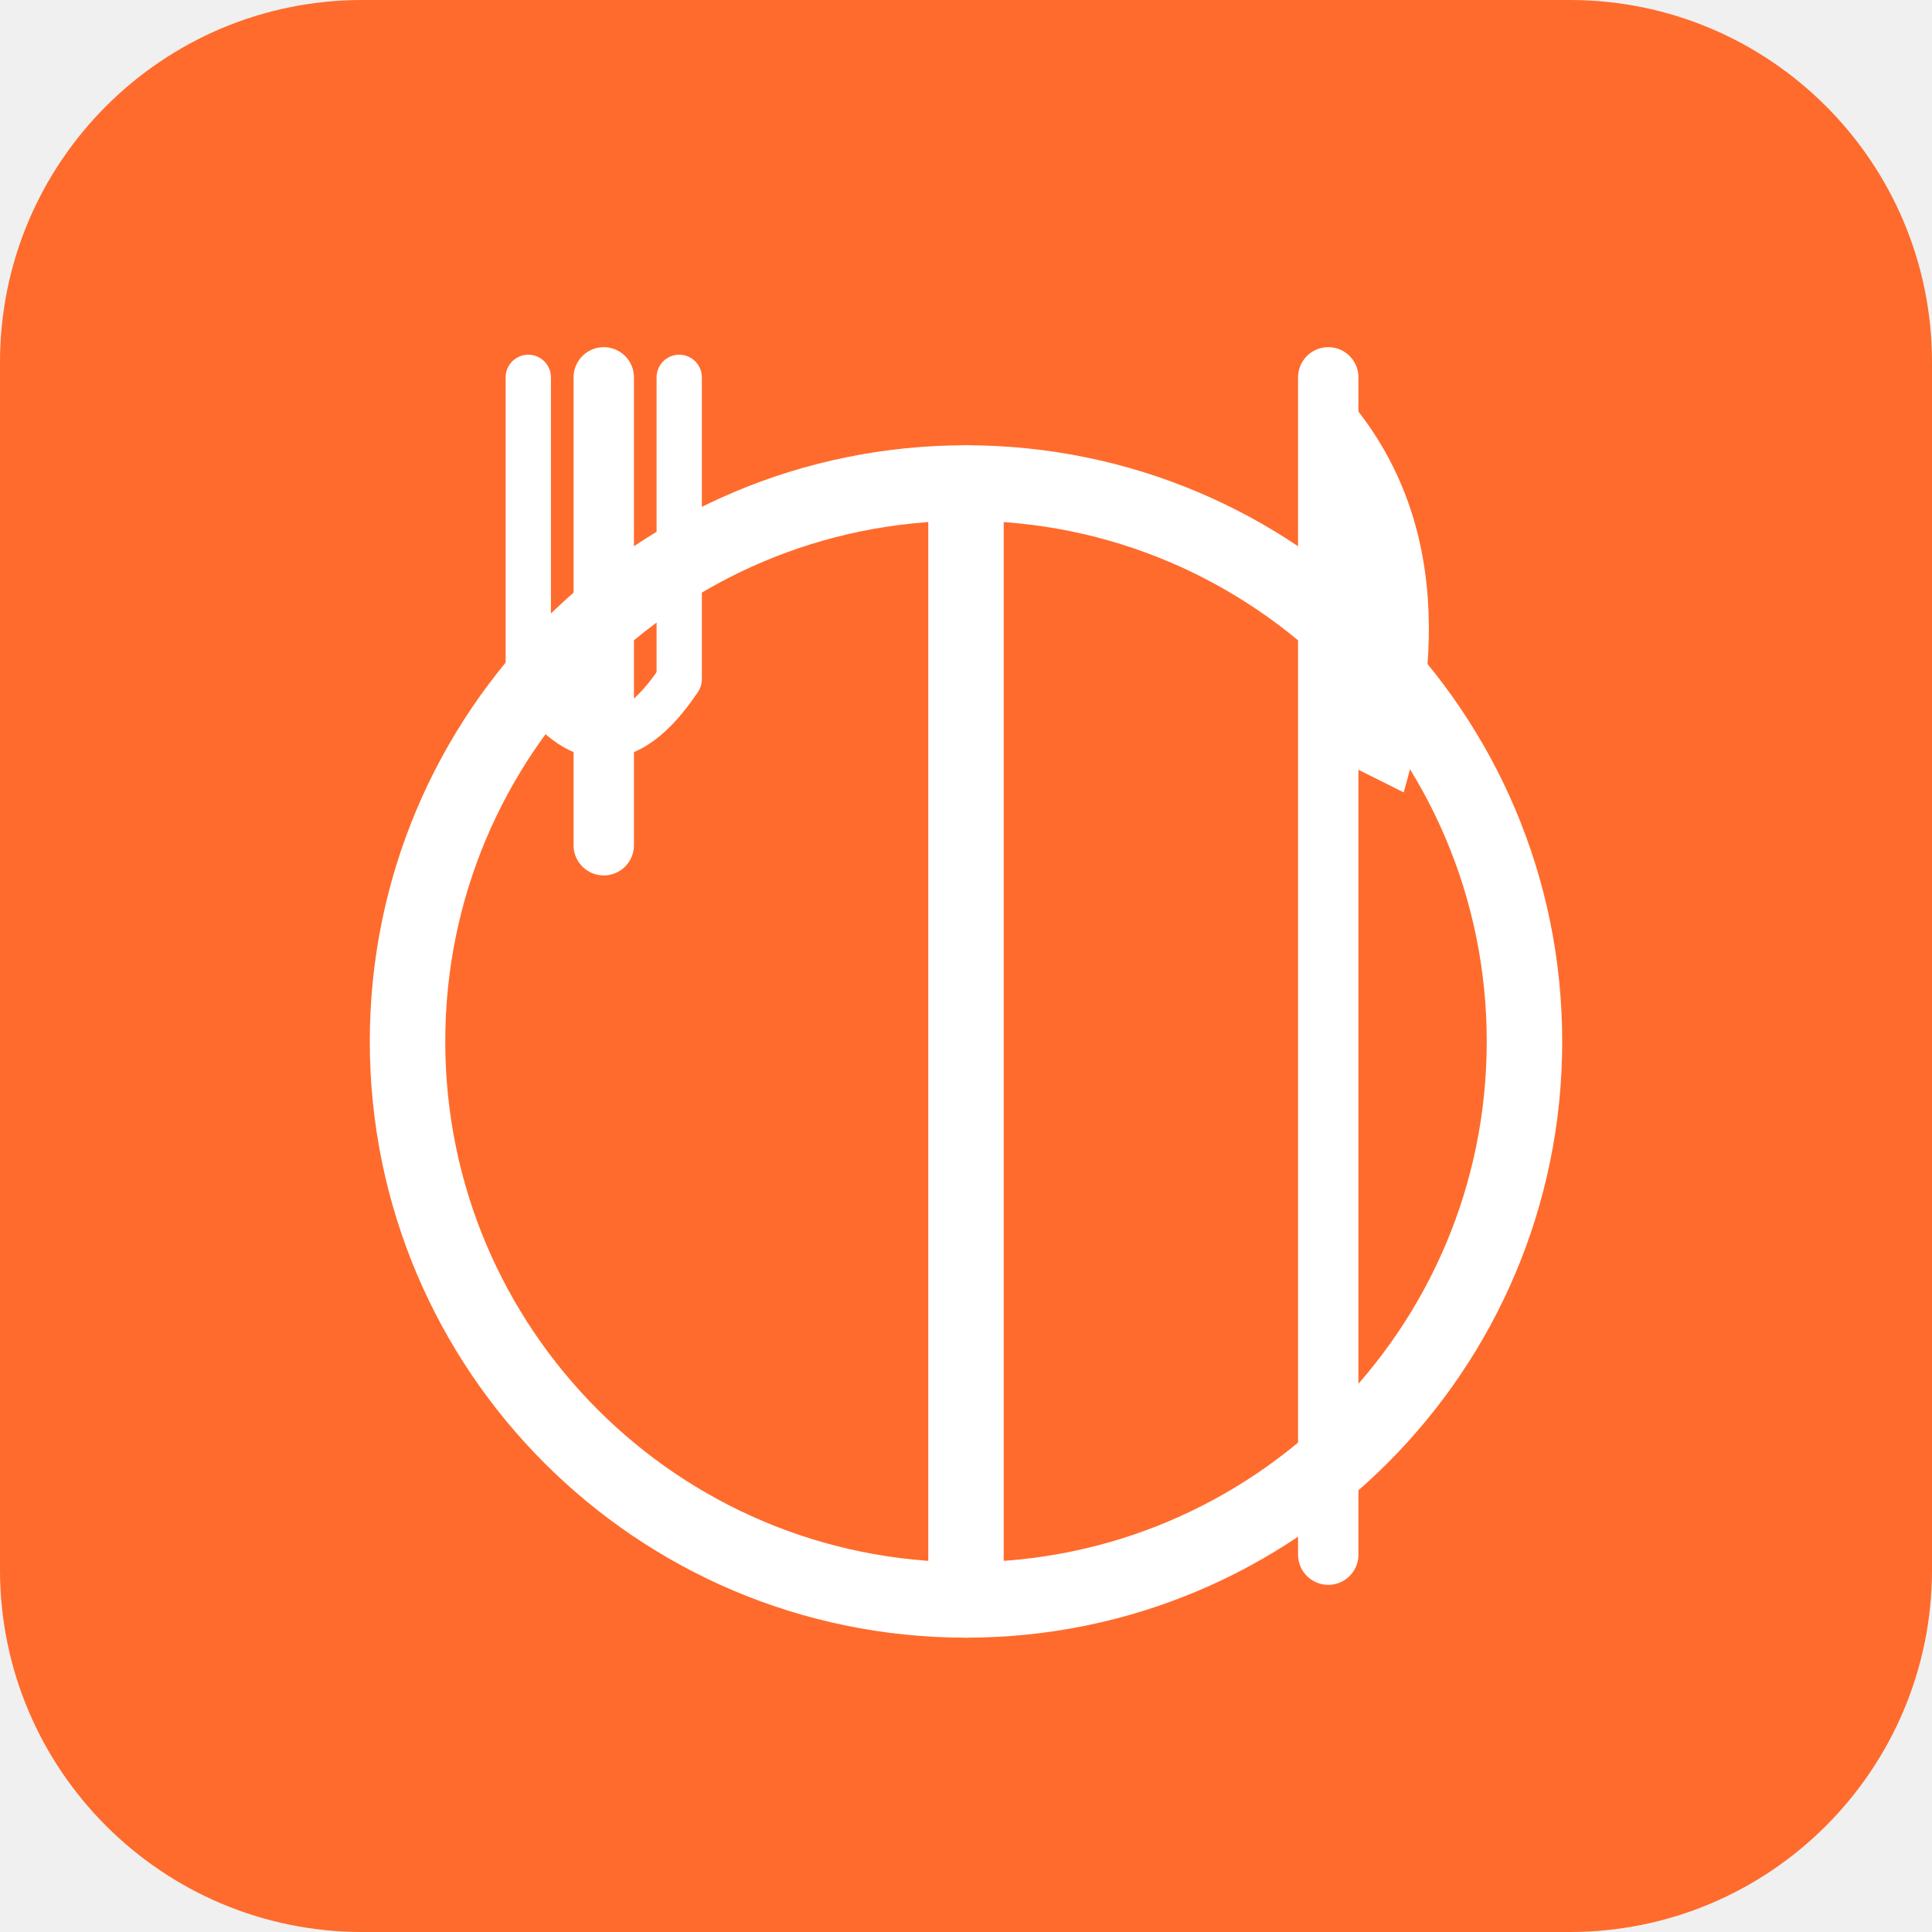
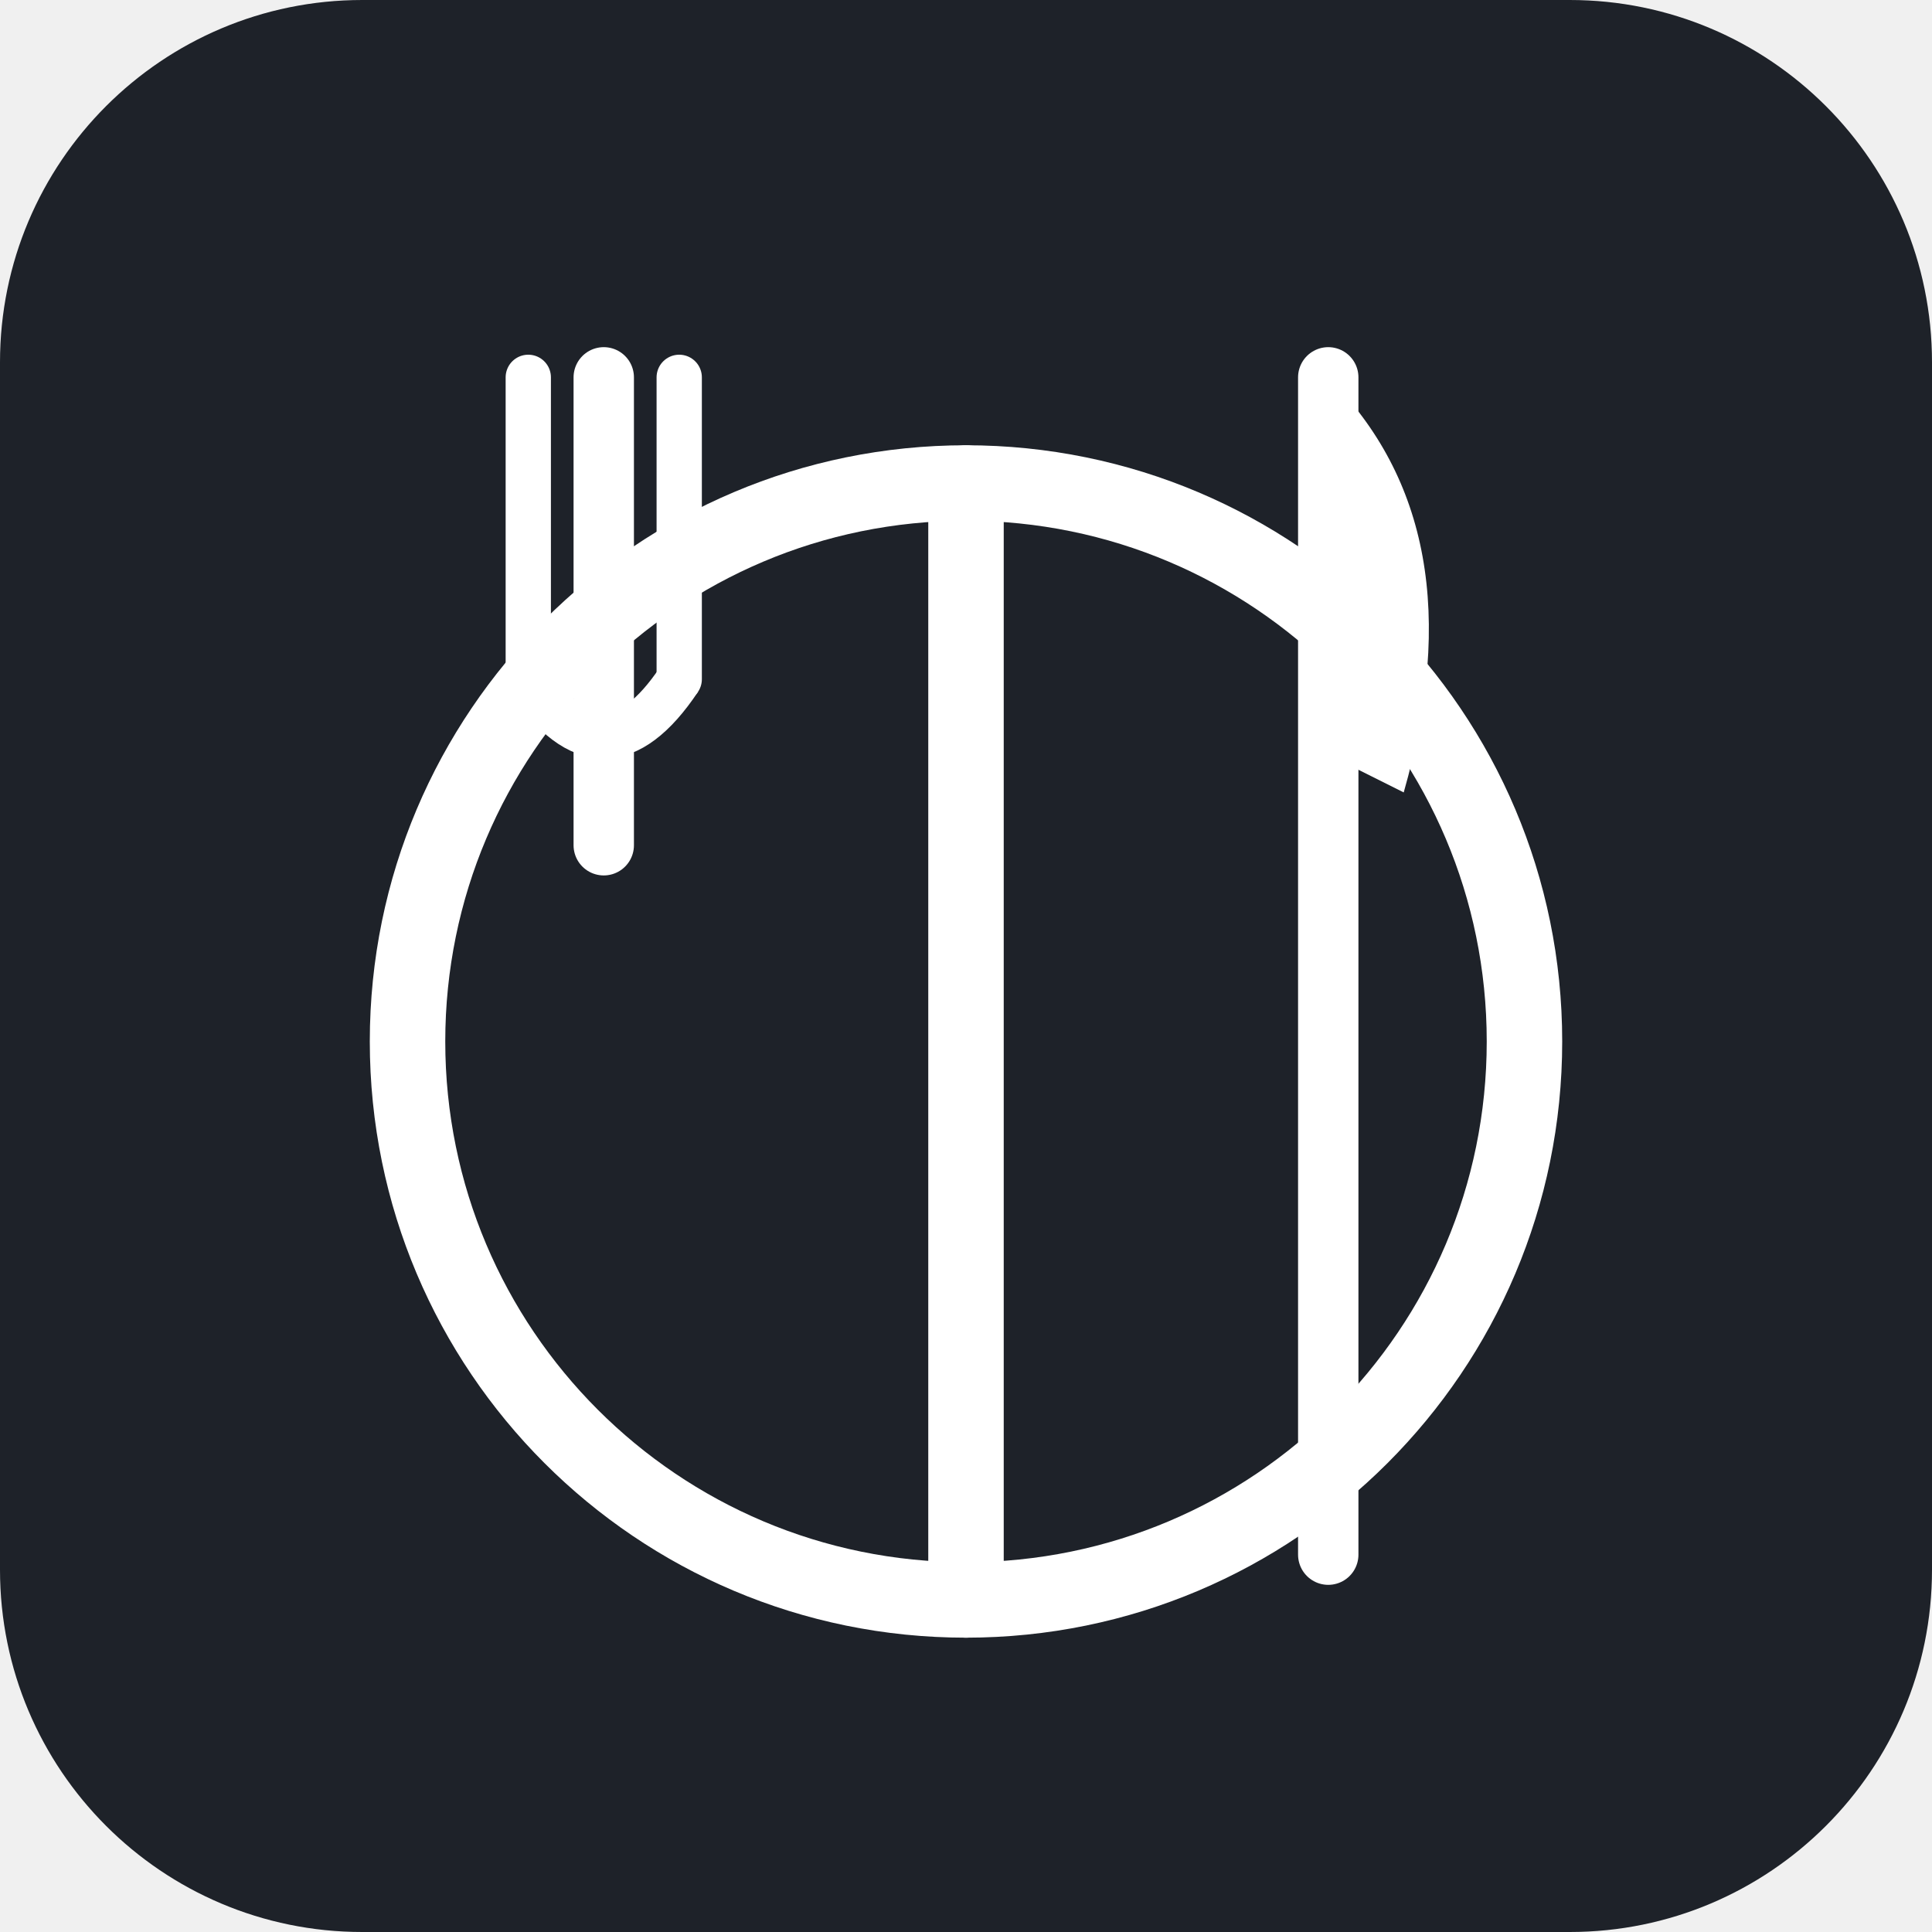
<svg xmlns="http://www.w3.org/2000/svg" viewBox="0 0 512 512">
-   <rect width="512" height="512" rx="96" fill="#ff6b2c" />
+   <rect width="512" height="512" rx="96" fill="#1E2229" />
  <circle cx="256" cy="276" r="148" fill="none" stroke="white" stroke-width="20" />
  <line x1="256" y1="128" x2="256" y2="424" stroke="white" stroke-width="20" stroke-linecap="round" />
  <line x1="160" y1="100" x2="160" y2="224" stroke="white" stroke-width="16" stroke-linecap="round" />
  <line x1="140" y1="100" x2="140" y2="180" stroke="white" stroke-width="12" stroke-linecap="round" />
  <line x1="180" y1="100" x2="180" y2="180" stroke="white" stroke-width="12" stroke-linecap="round" />
  <path d="M140,180 Q160,210 180,180" fill="none" stroke="white" stroke-width="12" />
  <line x1="352" y1="100" x2="352" y2="412" stroke="white" stroke-width="16" stroke-linecap="round" />
  <path d="M352,100 Q392,140 372,210 L352,200 Z" fill="white" />
</svg>
